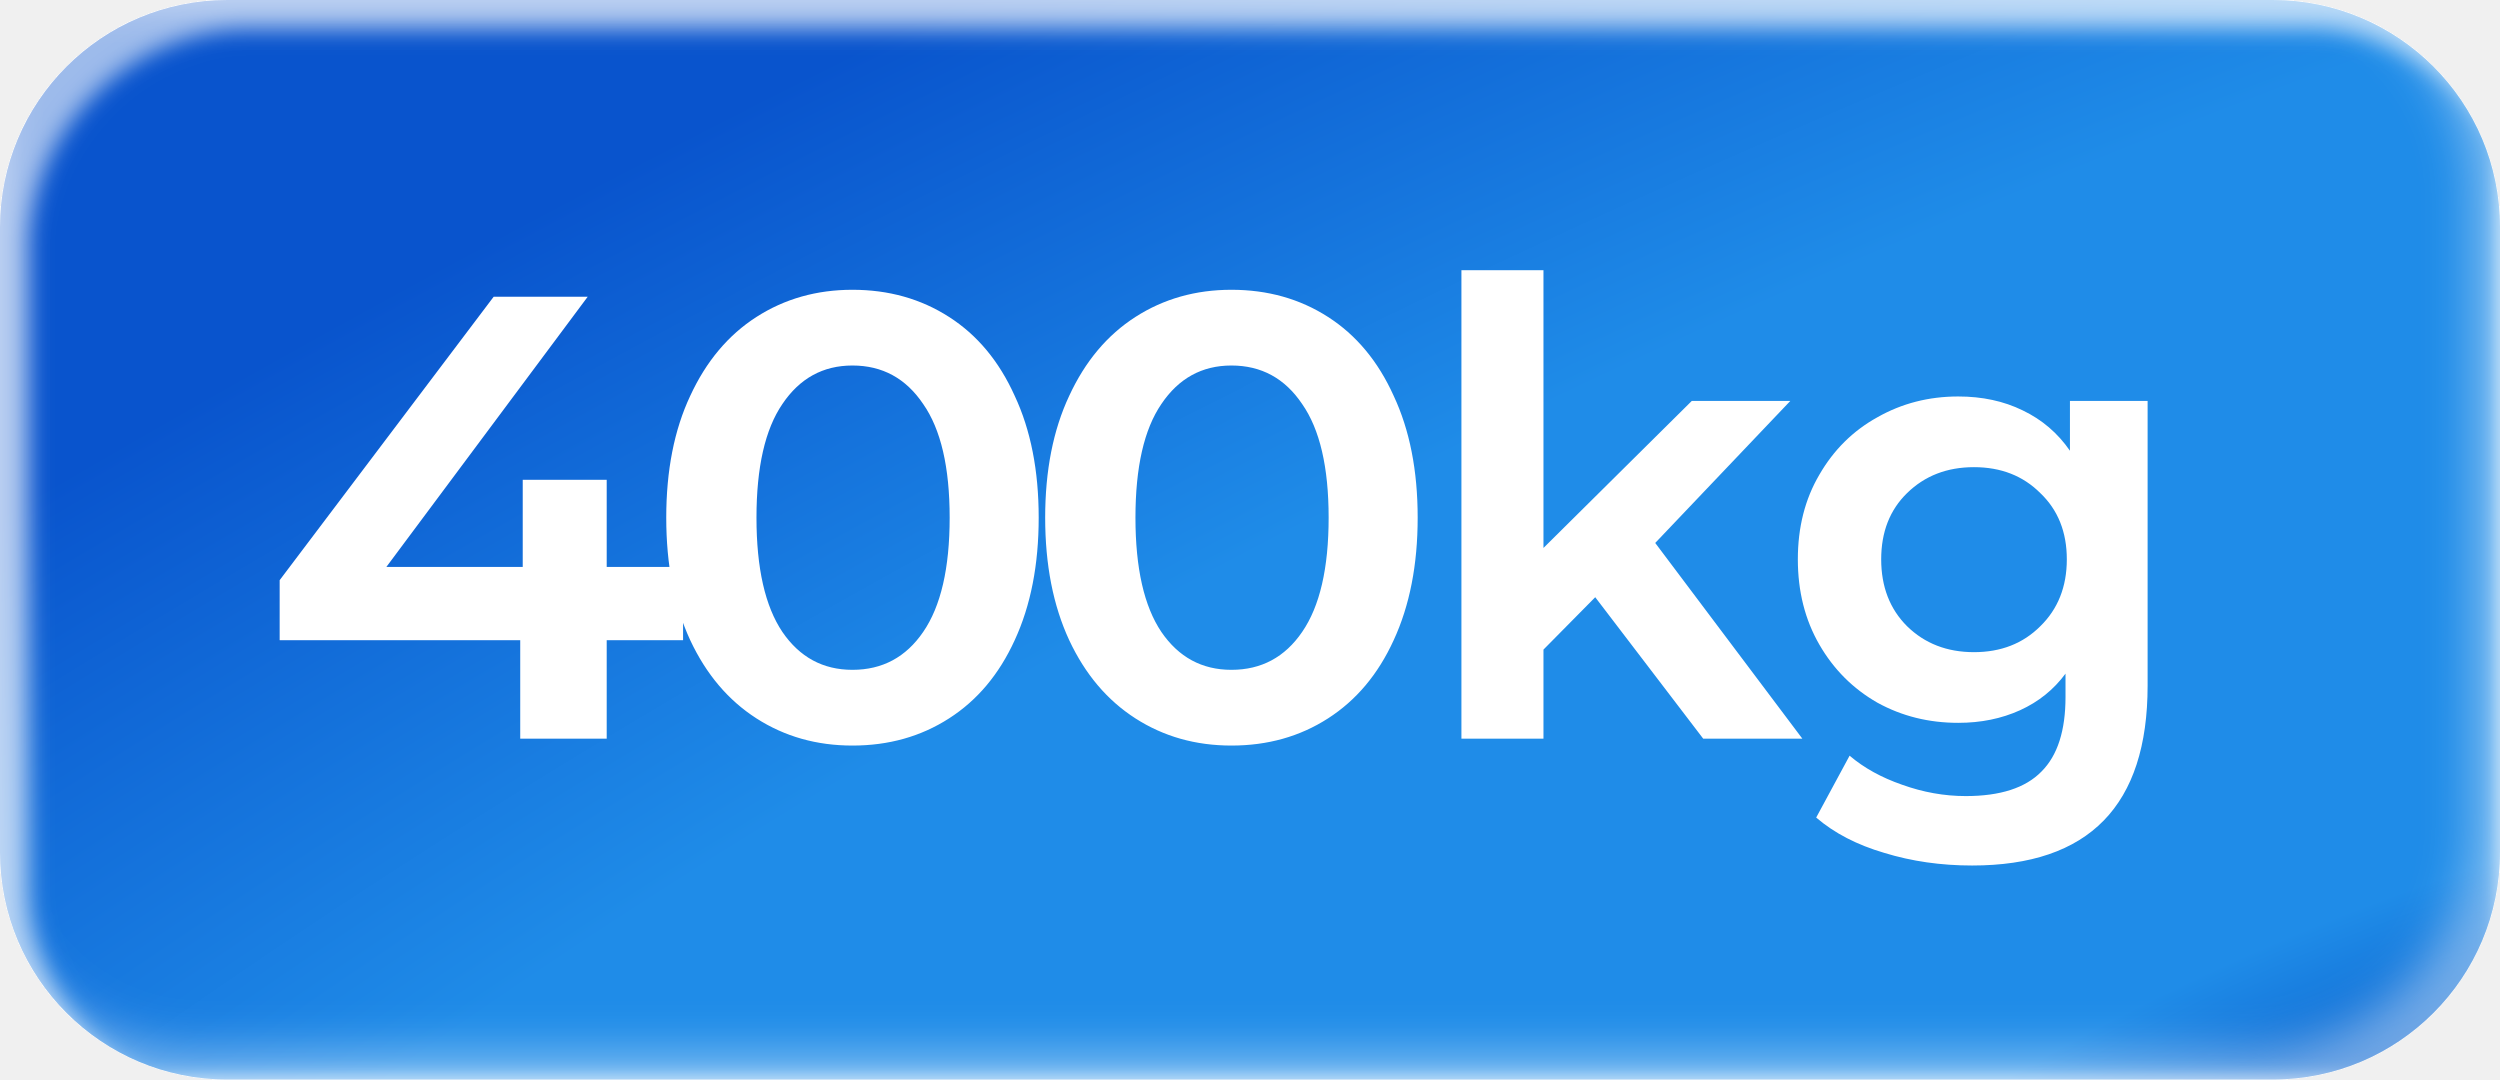
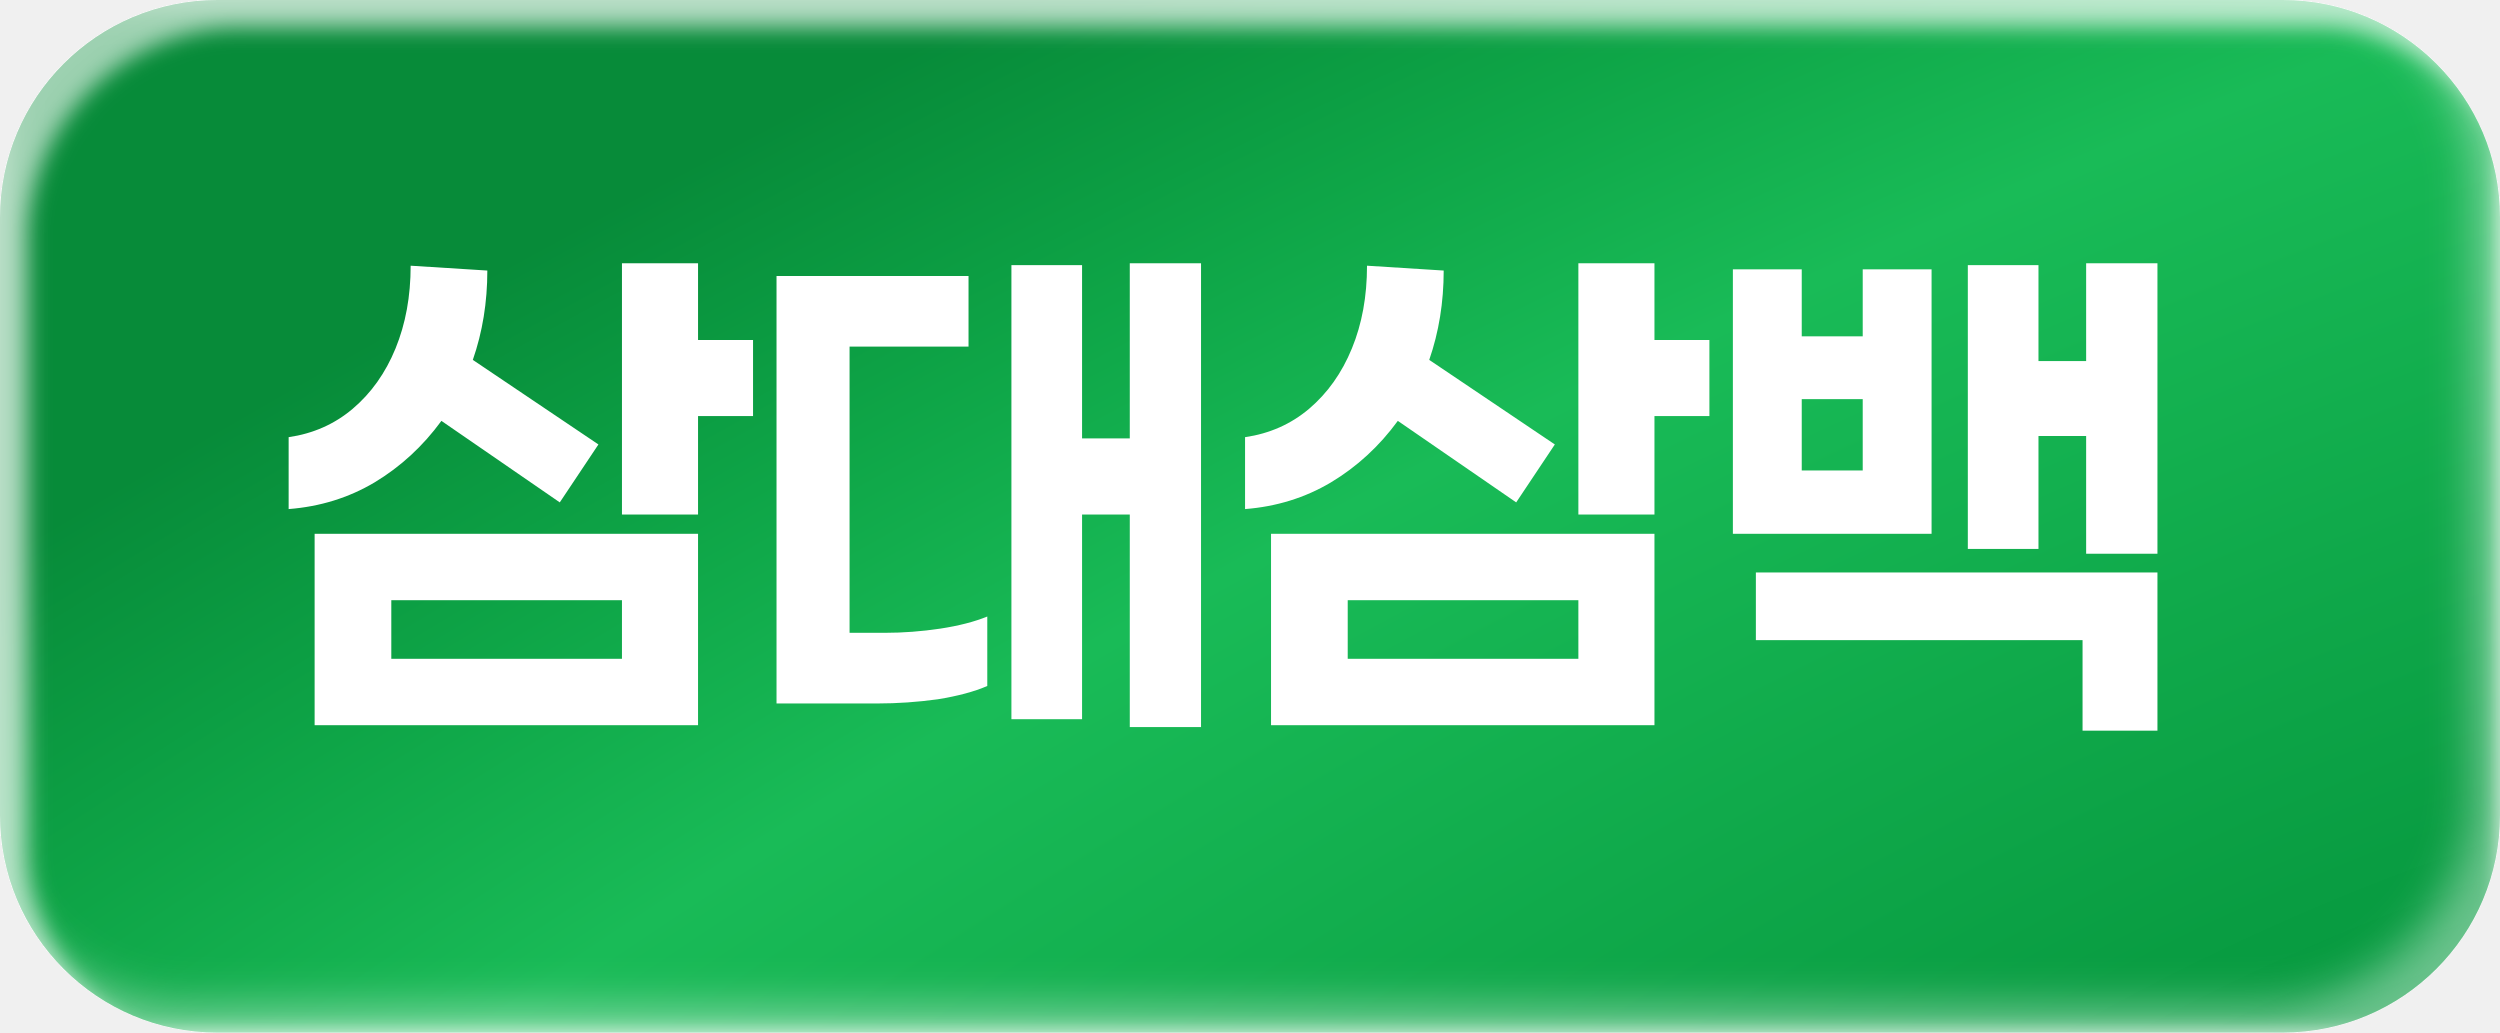
- <svg xmlns="http://www.w3.org/2000/svg" width="44" height="19" viewBox="0 0 44 19" fill="none">
-   <g filter="url(#filter0_ii_760_2482)">
-     <rect width="44" height="19" rx="4" fill="url(#paint0_radial_760_2482)" />
-     <path d="M10.678 11.267V13H9.156V11.267H4.922V10.211L8.689 5.222H10.344L6.8 9.978H9.2V8.444H10.678V9.978H12.022V11.267H10.678ZM15.003 13.122C14.374 13.122 13.811 12.963 13.314 12.644C12.818 12.326 12.429 11.867 12.148 11.267C11.866 10.659 11.726 9.941 11.726 9.111C11.726 8.281 11.866 7.567 12.148 6.967C12.429 6.359 12.818 5.896 13.314 5.578C13.811 5.259 14.374 5.1 15.003 5.1C15.64 5.1 16.207 5.259 16.703 5.578C17.2 5.896 17.585 6.359 17.859 6.967C18.14 7.567 18.281 8.281 18.281 9.111C18.281 9.941 18.14 10.659 17.859 11.267C17.585 11.867 17.2 12.326 16.703 12.644C16.207 12.963 15.64 13.122 15.003 13.122ZM15.003 11.789C15.529 11.789 15.944 11.567 16.248 11.122C16.559 10.67 16.714 10 16.714 9.111C16.714 8.222 16.559 7.556 16.248 7.111C15.944 6.659 15.529 6.433 15.003 6.433C14.485 6.433 14.074 6.659 13.77 7.111C13.466 7.556 13.314 8.222 13.314 9.111C13.314 10 13.466 10.67 13.77 11.122C14.074 11.567 14.485 11.789 15.003 11.789ZM21.673 13.122C21.044 13.122 20.481 12.963 19.984 12.644C19.488 12.326 19.099 11.867 18.818 11.267C18.536 10.659 18.395 9.941 18.395 9.111C18.395 8.281 18.536 7.567 18.818 6.967C19.099 6.359 19.488 5.896 19.984 5.578C20.481 5.259 21.044 5.1 21.673 5.1C22.31 5.1 22.877 5.259 23.373 5.578C23.869 5.896 24.255 6.359 24.529 6.967C24.81 7.567 24.951 8.281 24.951 9.111C24.951 9.941 24.81 10.659 24.529 11.267C24.255 11.867 23.869 12.326 23.373 12.644C22.877 12.963 22.31 13.122 21.673 13.122ZM21.673 11.789C22.199 11.789 22.614 11.567 22.918 11.122C23.229 10.67 23.384 10 23.384 9.111C23.384 8.222 23.229 7.556 22.918 7.111C22.614 6.659 22.199 6.433 21.673 6.433C21.155 6.433 20.744 6.659 20.44 7.111C20.136 7.556 19.984 8.222 19.984 9.111C19.984 10 20.136 10.67 20.44 11.122C20.744 11.567 21.155 11.789 21.673 11.789ZM27.165 11.433V13H25.721V4.756H27.165V9.644L29.776 7.056H31.51L29.132 9.556L31.721 13H29.976L28.076 10.511L27.165 11.433ZM37.798 12.067C37.798 14.178 36.768 15.233 34.709 15.233C34.161 15.233 33.646 15.159 33.164 15.011C32.683 14.87 32.283 14.663 31.965 14.389L32.553 13.3C32.805 13.515 33.113 13.685 33.476 13.811C33.846 13.944 34.22 14.011 34.598 14.011C35.205 14.011 35.65 13.867 35.931 13.578C36.213 13.296 36.353 12.859 36.353 12.267V11.856C36.146 12.137 35.879 12.352 35.553 12.5C35.227 12.648 34.864 12.722 34.465 12.722C33.946 12.722 33.472 12.604 33.042 12.367C32.613 12.122 32.272 11.781 32.02 11.344C31.768 10.907 31.642 10.407 31.642 9.844C31.642 9.281 31.768 8.785 32.02 8.356C32.272 7.919 32.613 7.581 33.042 7.344C33.472 7.1 33.946 6.978 34.465 6.978C34.887 6.978 35.264 7.059 35.598 7.222C35.939 7.385 36.216 7.622 36.431 7.933V7.056H37.798V12.067ZM34.742 11.478C35.216 11.478 35.605 11.326 35.909 11.022C36.22 10.719 36.376 10.326 36.376 9.844C36.376 9.363 36.22 8.974 35.909 8.678C35.605 8.374 35.216 8.222 34.742 8.222C34.268 8.222 33.876 8.374 33.565 8.678C33.261 8.974 33.109 9.363 33.109 9.844C33.109 10.326 33.261 10.719 33.565 11.022C33.876 11.326 34.268 11.478 34.742 11.478Z" fill="white" />
+ <svg xmlns="http://www.w3.org/2000/svg" width="46" height="19" viewBox="0 0 46 19" fill="none">
+   <g filter="url(#filter0_ii_906_4640)">
+     <rect width="46" height="19" rx="4" fill="url(#paint0_radial_906_4640)" />
+     <path d="M12.844 7.656V9.467H11.444V4.844H12.844V6.256H13.856V7.656H12.844ZM8.122 7.744C7.781 8.211 7.37 8.589 6.889 8.878C6.415 9.159 5.889 9.322 5.311 9.367V8.044C5.763 7.978 6.156 7.804 6.489 7.522C6.83 7.233 7.093 6.863 7.278 6.411C7.463 5.959 7.556 5.452 7.556 4.889L8.967 4.978C8.967 5.563 8.878 6.111 8.7 6.622L11.011 8.178L10.3 9.244L8.122 7.744ZM12.844 9.822V13.344H5.789V9.822H12.844ZM11.444 12.122V11.044H7.2V12.122H11.444ZM22.099 13.378H20.788V9.467H19.91V13.233H18.61V4.878H19.91V8.067H20.788V4.844H22.099V13.378ZM16.277 11.644C16.617 11.644 16.958 11.618 17.299 11.567C17.64 11.515 17.928 11.441 18.166 11.344V12.622C17.928 12.726 17.625 12.807 17.254 12.867C16.884 12.918 16.514 12.944 16.143 12.944H14.288V5.078H17.821V6.378H15.632V11.644H16.277ZM30.442 7.656V9.467H29.042V4.844H30.442V6.256H31.453V7.656H30.442ZM25.72 7.744C25.379 8.211 24.968 8.589 24.486 8.878C24.012 9.159 23.486 9.322 22.909 9.367V8.044C23.361 7.978 23.753 7.804 24.087 7.522C24.427 7.233 24.69 6.863 24.875 6.411C25.061 5.959 25.153 5.452 25.153 4.889L26.564 4.978C26.564 5.563 26.475 6.111 26.298 6.622L28.609 8.178L27.898 9.244L25.72 7.744ZM30.442 9.822V13.344H23.387V9.822H30.442ZM29.042 12.122V11.044H24.798V12.122H29.042ZM39.697 10.189H38.385V8.022H37.508V10.1H36.208V4.878H37.508V6.644H38.385V4.844H39.697V10.189ZM31.885 9.822V4.956H33.152V6.189H34.274V4.956H35.541V9.822H31.885ZM34.274 7.344H33.152V8.656H34.274V7.344ZM39.697 10.533V13.444H38.319V11.778H32.308V10.533H39.697Z" fill="white" />
  </g>
  <defs>
-     <filter id="filter0_ii_760_2482" x="-0.5" y="-0.5" width="44.9" height="19.9" filterUnits="userSpaceOnUse" color-interpolation-filters="sRGB">
+     <filter id="filter0_ii_906_4640" x="-0.5" y="-0.5" width="46.9" height="19.9" filterUnits="userSpaceOnUse" color-interpolation-filters="sRGB">
      <feFlood flood-opacity="0" result="BackgroundImageFix" />
      <feBlend mode="normal" in="SourceGraphic" in2="BackgroundImageFix" result="shape" />
      <feColorMatrix in="SourceAlpha" type="matrix" values="0 0 0 0 0 0 0 0 0 0 0 0 0 0 0 0 0 0 127 0" result="hardAlpha" />
      <feOffset dx="-0.5" dy="-0.5" />
      <feGaussianBlur stdDeviation="0.4" />
      <feComposite in2="hardAlpha" operator="arithmetic" k2="-1" k3="1" />
      <feColorMatrix type="matrix" values="0 0 0 0 1 0 0 0 0 1 0 0 0 0 1 0 0 0 0.4 0" />
-       <feBlend mode="normal" in2="shape" result="effect1_innerShadow_760_2482" />
+       <feBlend mode="normal" in2="shape" result="effect1_innerShadow_906_4640" />
      <feColorMatrix in="SourceAlpha" type="matrix" values="0 0 0 0 0 0 0 0 0 0 0 0 0 0 0 0 0 0 127 0" result="hardAlpha" />
      <feOffset dx="0.5" dy="0.5" />
      <feGaussianBlur stdDeviation="0.2" />
      <feComposite in2="hardAlpha" operator="arithmetic" k2="-1" k3="1" />
      <feColorMatrix type="matrix" values="0 0 0 0 1 0 0 0 0 1 0 0 0 0 1 0 0 0 0.6 0" />
-       <feBlend mode="normal" in2="effect1_innerShadow_760_2482" result="effect2_innerShadow_760_2482" />
+       <feBlend mode="normal" in2="effect1_innerShadow_906_4640" result="effect2_innerShadow_906_4640" />
    </filter>
-     <radialGradient id="paint0_radial_760_2482" cx="0" cy="0" r="1" gradientUnits="userSpaceOnUse" gradientTransform="translate(41.9048 21.2353) rotate(-111.886) scale(29.5092 86.8885)">
-       <stop stop-color="#0048BE" />
-       <stop offset="0.165" stop-color="#1F8CE8" />
-       <stop offset="0.633" stop-color="#1F8CE8" />
-       <stop offset="0.811" stop-color="#1471DB" />
-       <stop offset="1" stop-color="#0954CD" />
+     <radialGradient id="paint0_radial_906_4640" cx="0" cy="0" r="1" gradientUnits="userSpaceOnUse" gradientTransform="translate(43.8095 21.2353) rotate(-112.781) scale(29.6992 90.2568)">
+       <stop stop-color="#01953A" />
+       <stop offset="0.165" stop-color="#099D42" />
+       <stop offset="0.633" stop-color="#19BB57" />
+       <stop offset="0.811" stop-color="#0EA547" />
+       <stop offset="1" stop-color="#078B39" />
    </radialGradient>
  </defs>
</svg>
